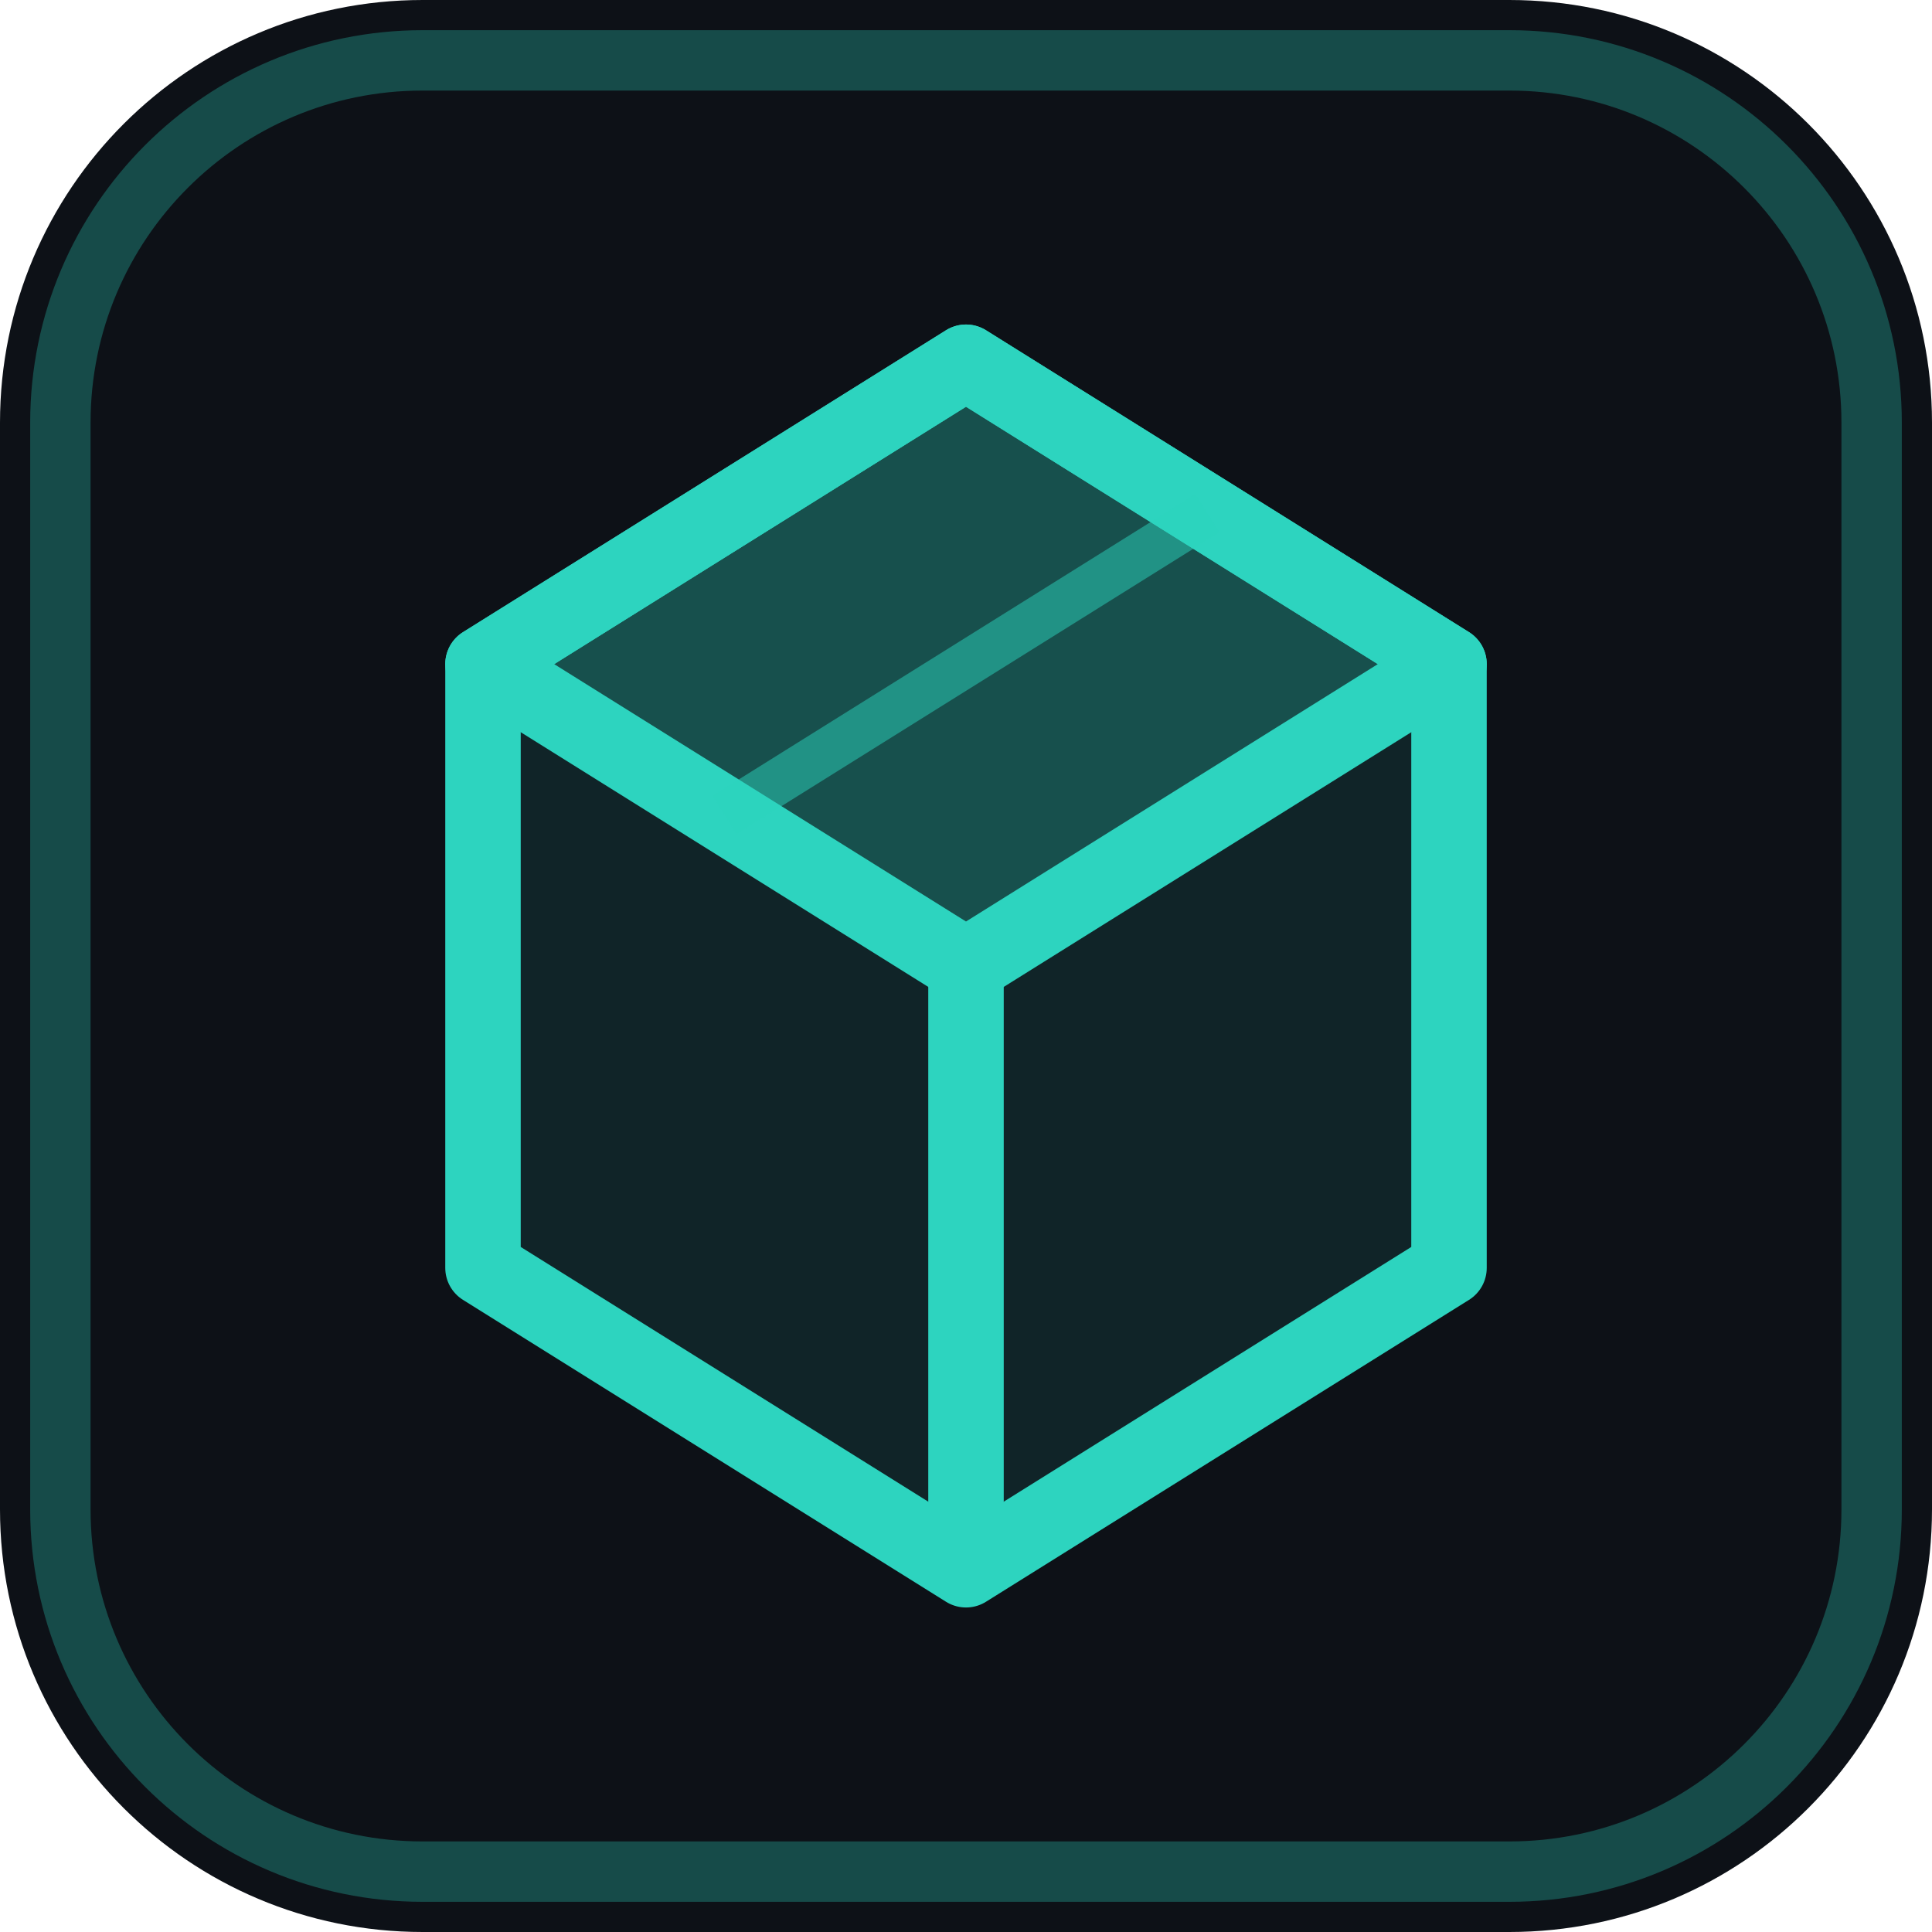
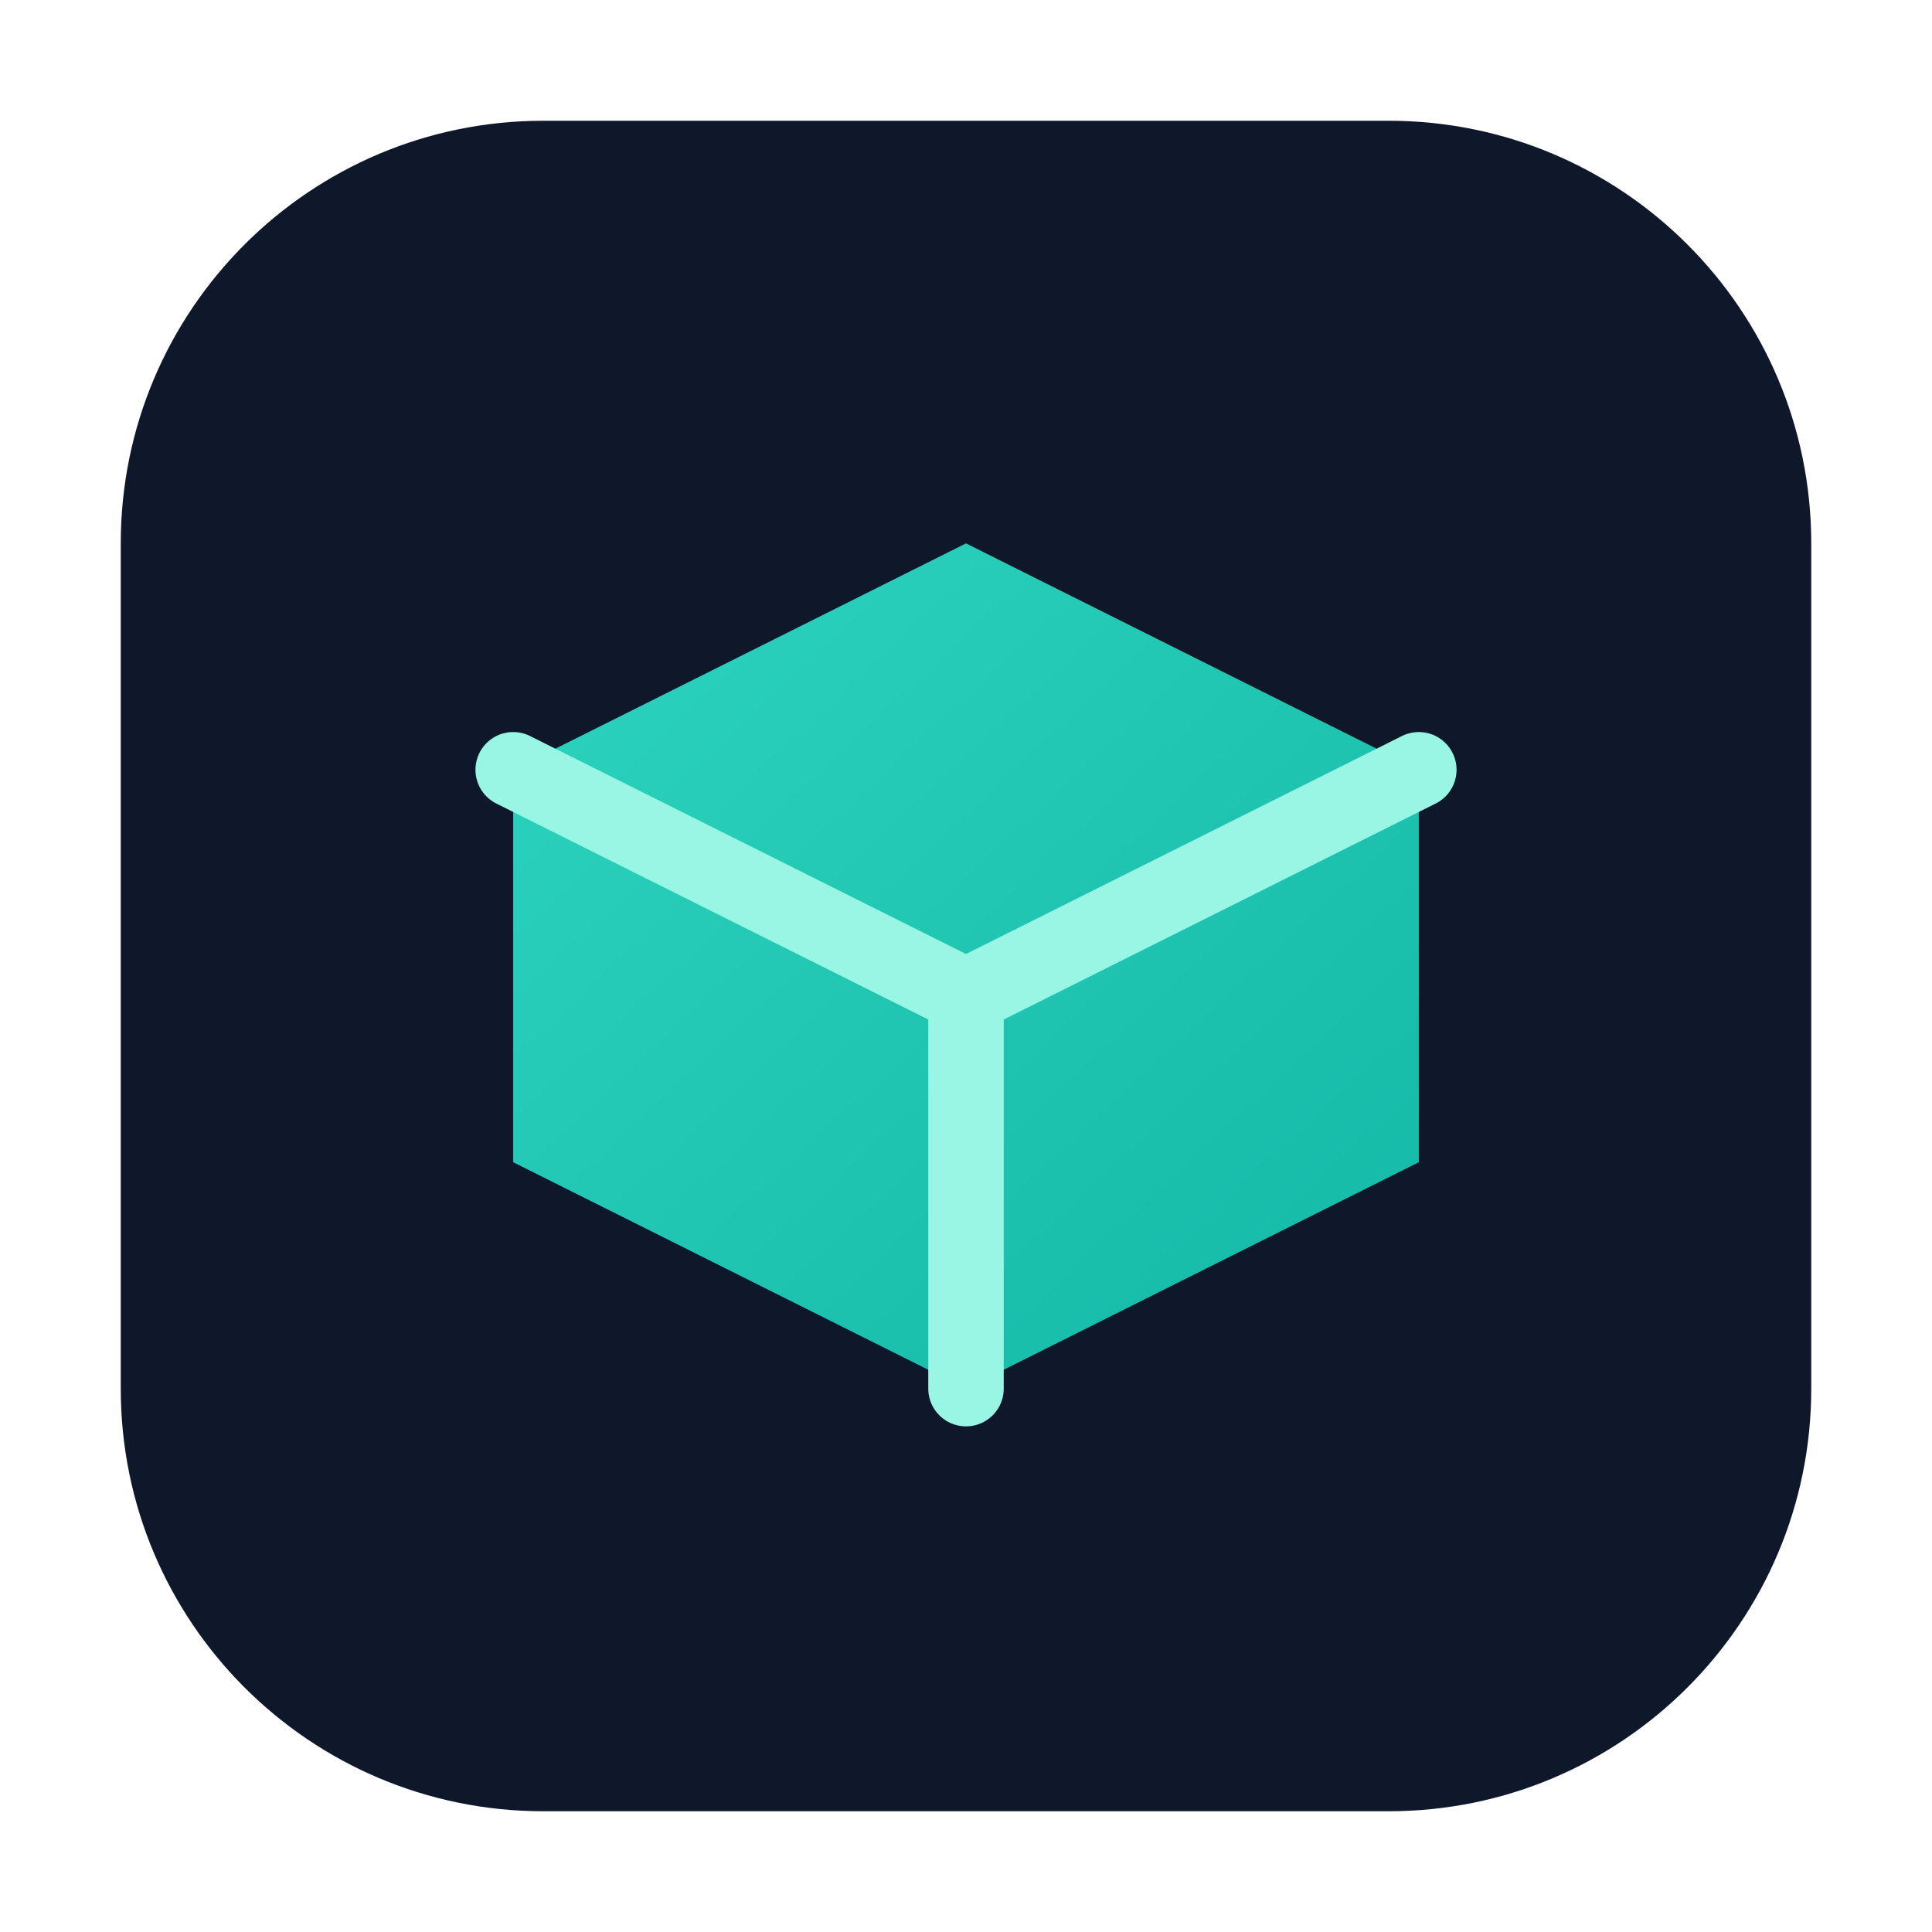
- <svg xmlns="http://www.w3.org/2000/svg" width="64" height="64" viewBox="0 0 64 64" fill="none">
-   <rect width="64" height="64" rx="14" fill="#0d1117" />
-   <rect x="2" y="2" width="60" height="60" rx="12" stroke="#2dd4bf" stroke-width="2" stroke-opacity="0.3" fill="none" />
-   <path d="M32 12L48 22V42L32 52L16 42V22L32 12Z" stroke="#2dd4bf" stroke-width="2.5" stroke-linejoin="round" fill="rgba(45,212,191,0.1)" />
-   <path d="M32 12L48 22L32 32L16 22L32 12Z" fill="rgba(45,212,191,0.25)" stroke="#2dd4bf" stroke-width="2.5" stroke-linejoin="round" />
-   <line x1="32" y1="32" x2="32" y2="52" stroke="#2dd4bf" stroke-width="2.5" />
-   <line x1="40" y1="17" x2="24" y2="27" stroke="#2dd4bf" stroke-width="1.5" stroke-opacity="0.5" />
+ <svg xmlns="http://www.w3.org/2000/svg" viewBox="0 0 64 64" role="img" aria-label="PackTrack favicon">
+   <defs>
+     <linearGradient id="g" x1="0" y1="0" x2="1" y2="1">
+       <stop offset="0%" stop-color="#2dd4bf" />
+       <stop offset="100%" stop-color="#14b8a6" />
+     </linearGradient>
+   </defs>
+   <rect x="4" y="4" width="56" height="56" rx="14" fill="#0f172a" />
+   <path d="M17 25.5 32 18l15 7.5v13L32 46l-15-7.5v-13Z" fill="url(#g)" />
+   <path d="M17 25.5 32 33l15-7.5" fill="none" stroke="#99f6e4" stroke-width="2.5" stroke-linecap="round" stroke-linejoin="round" />
+   <path d="M32 33v13" fill="none" stroke="#99f6e4" stroke-width="2.5" stroke-linecap="round" />
</svg>
